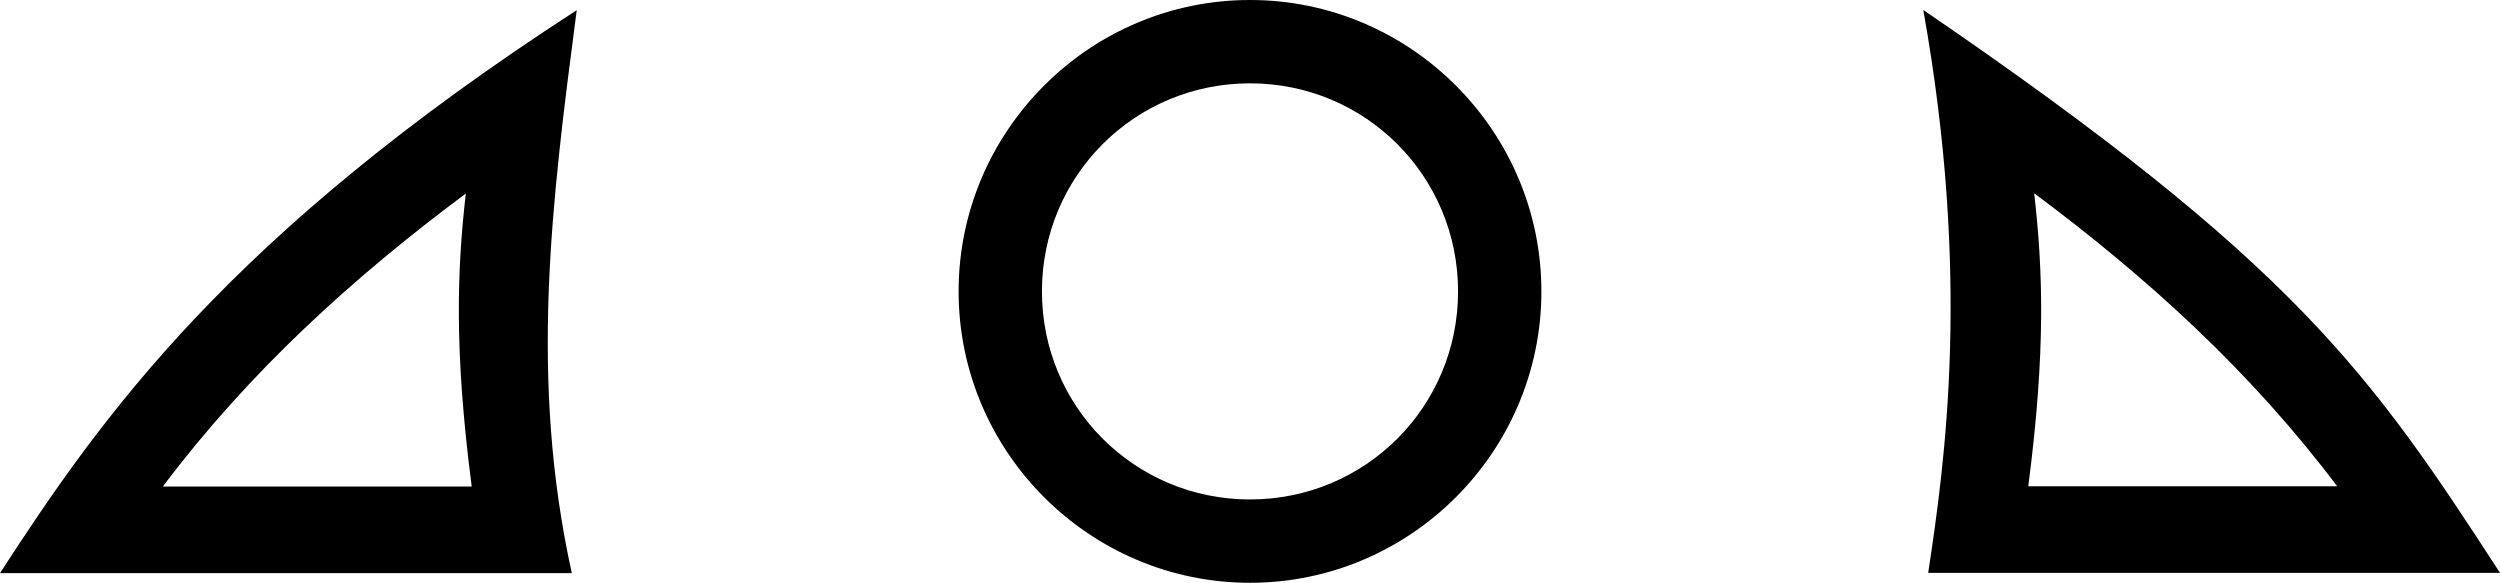
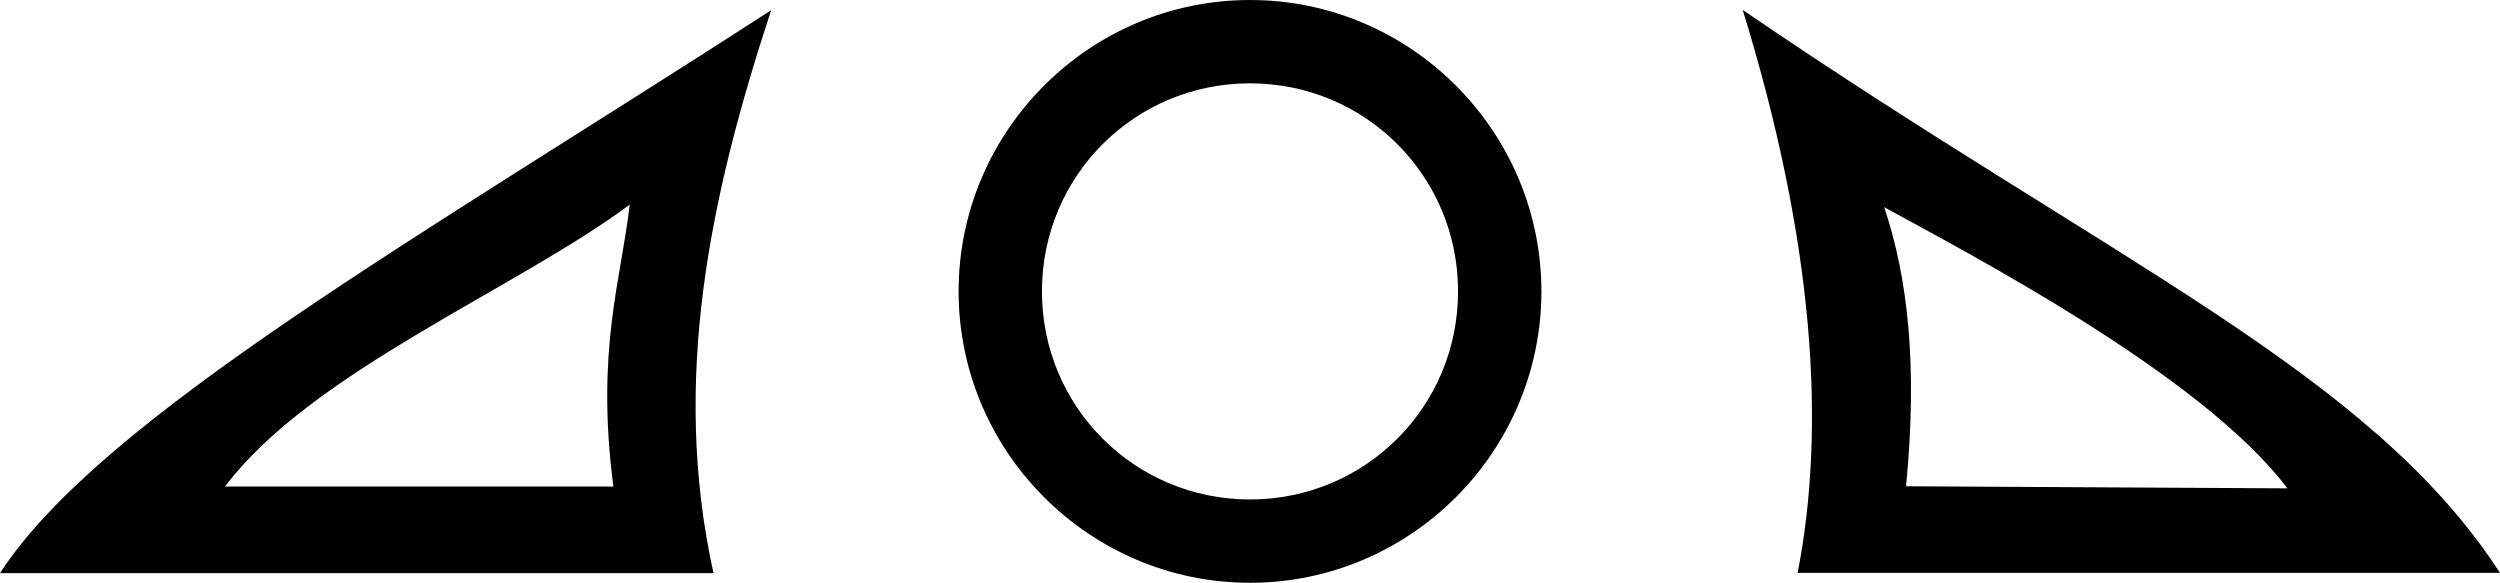
<svg xmlns="http://www.w3.org/2000/svg" width="1800" height="419.605" viewBox="0 0 1800 419.605" version="1.1" id="svg1">
  <defs id="defs1" />
-   <path id="path1" style="color:#000000;fill:#000000;stroke-linecap:round;stroke-linejoin:round;-inkscape-stroke:none" d="M 900,0 C 784.485,0 690.197,94.287 690.197,209.803 690.197,325.318 784.485,419.605 900,419.605 c 115.515,-2e-5 209.803,-94.287 209.803,-209.803 C 1109.803,94.287 1015.515,1.9273664e-5 900,0 Z m 484.75,7.141 c 34.572,192.749 15.533,326.043 3.547,405.324 H 1800 C 1705.99,267.481 1651.901,189.727 1384.75,7.141 Z m -969.5,0.188 C 164.621,169.46 72.95,300.149 0,412.652 H 411.703 C 380.969,273.118 396.934,146.94 415.25,7.328 Z M 900,60 c 83.089,1.4e-5 149.803,66.714 149.803,149.803 0,83.089 -66.714,149.803 -149.803,149.803 -83.089,0 -149.803,-66.714 -149.803,-149.803 C 750.197,126.714 816.911,60 900,60 Z m 564.617,79.16 c 81.5,60.677 156.041,128.415 218.137,210.953 h -222.385 c 12.771,-98.581 10.47,-156.39 4.248,-210.953 z m -1129.234,0.188 c -6.222,54.563 -8.523,112.372 4.248,210.953 H 117.246 C 179.342,267.762 253.883,200.025 335.383,139.348 Z" />
+   <path id="path1" style="color:#000000;fill:#000000;stroke-linecap:round;stroke-linejoin:round;-inkscape-stroke:none" d="M 900,0 C 784.485,0 690.197,94.287 690.197,209.803 690.197,325.318 784.485,419.605 900,419.605 c 115.515,-2e-5 209.803,-94.287 209.803,-209.803 C 1109.803,94.287 1015.515,1.9273664e-5 900,0 Z m 354.75,7.141 c 51.593,167.217 60.044,300.511 39.547,405.324 H 1800 C 1705.99,267.481 1521.901,189.727 1254.75,7.141 Z m -699.5,0.188 C 304.621,169.46 72.95,300.149 0,412.652 H 513.703 C 482.969,273.118 511.402,140.557 555.25,7.328 Z M 900,60 c 83.089,1.4e-5 149.803,66.714 149.803,149.803 0,83.089 -66.714,149.803 -149.803,149.803 -83.089,0 -149.803,-66.714 -149.803,-149.803 C 750.197,126.714 816.911,60 900,60 Z m 456.617,89.16 c 55.968,30.89 228.22,119.907 290.316,202.446 l -274.564,-1.493 c 8.516,-87.943 1.108,-150.645 -15.752,-200.953 z m -903.234,-1.812 c -6.222,54.563 -24.523,104.372 -11.752,202.953 H 162.022 c 62.096,-82.539 209.861,-142.276 291.361,-202.953 z" />
</svg>
